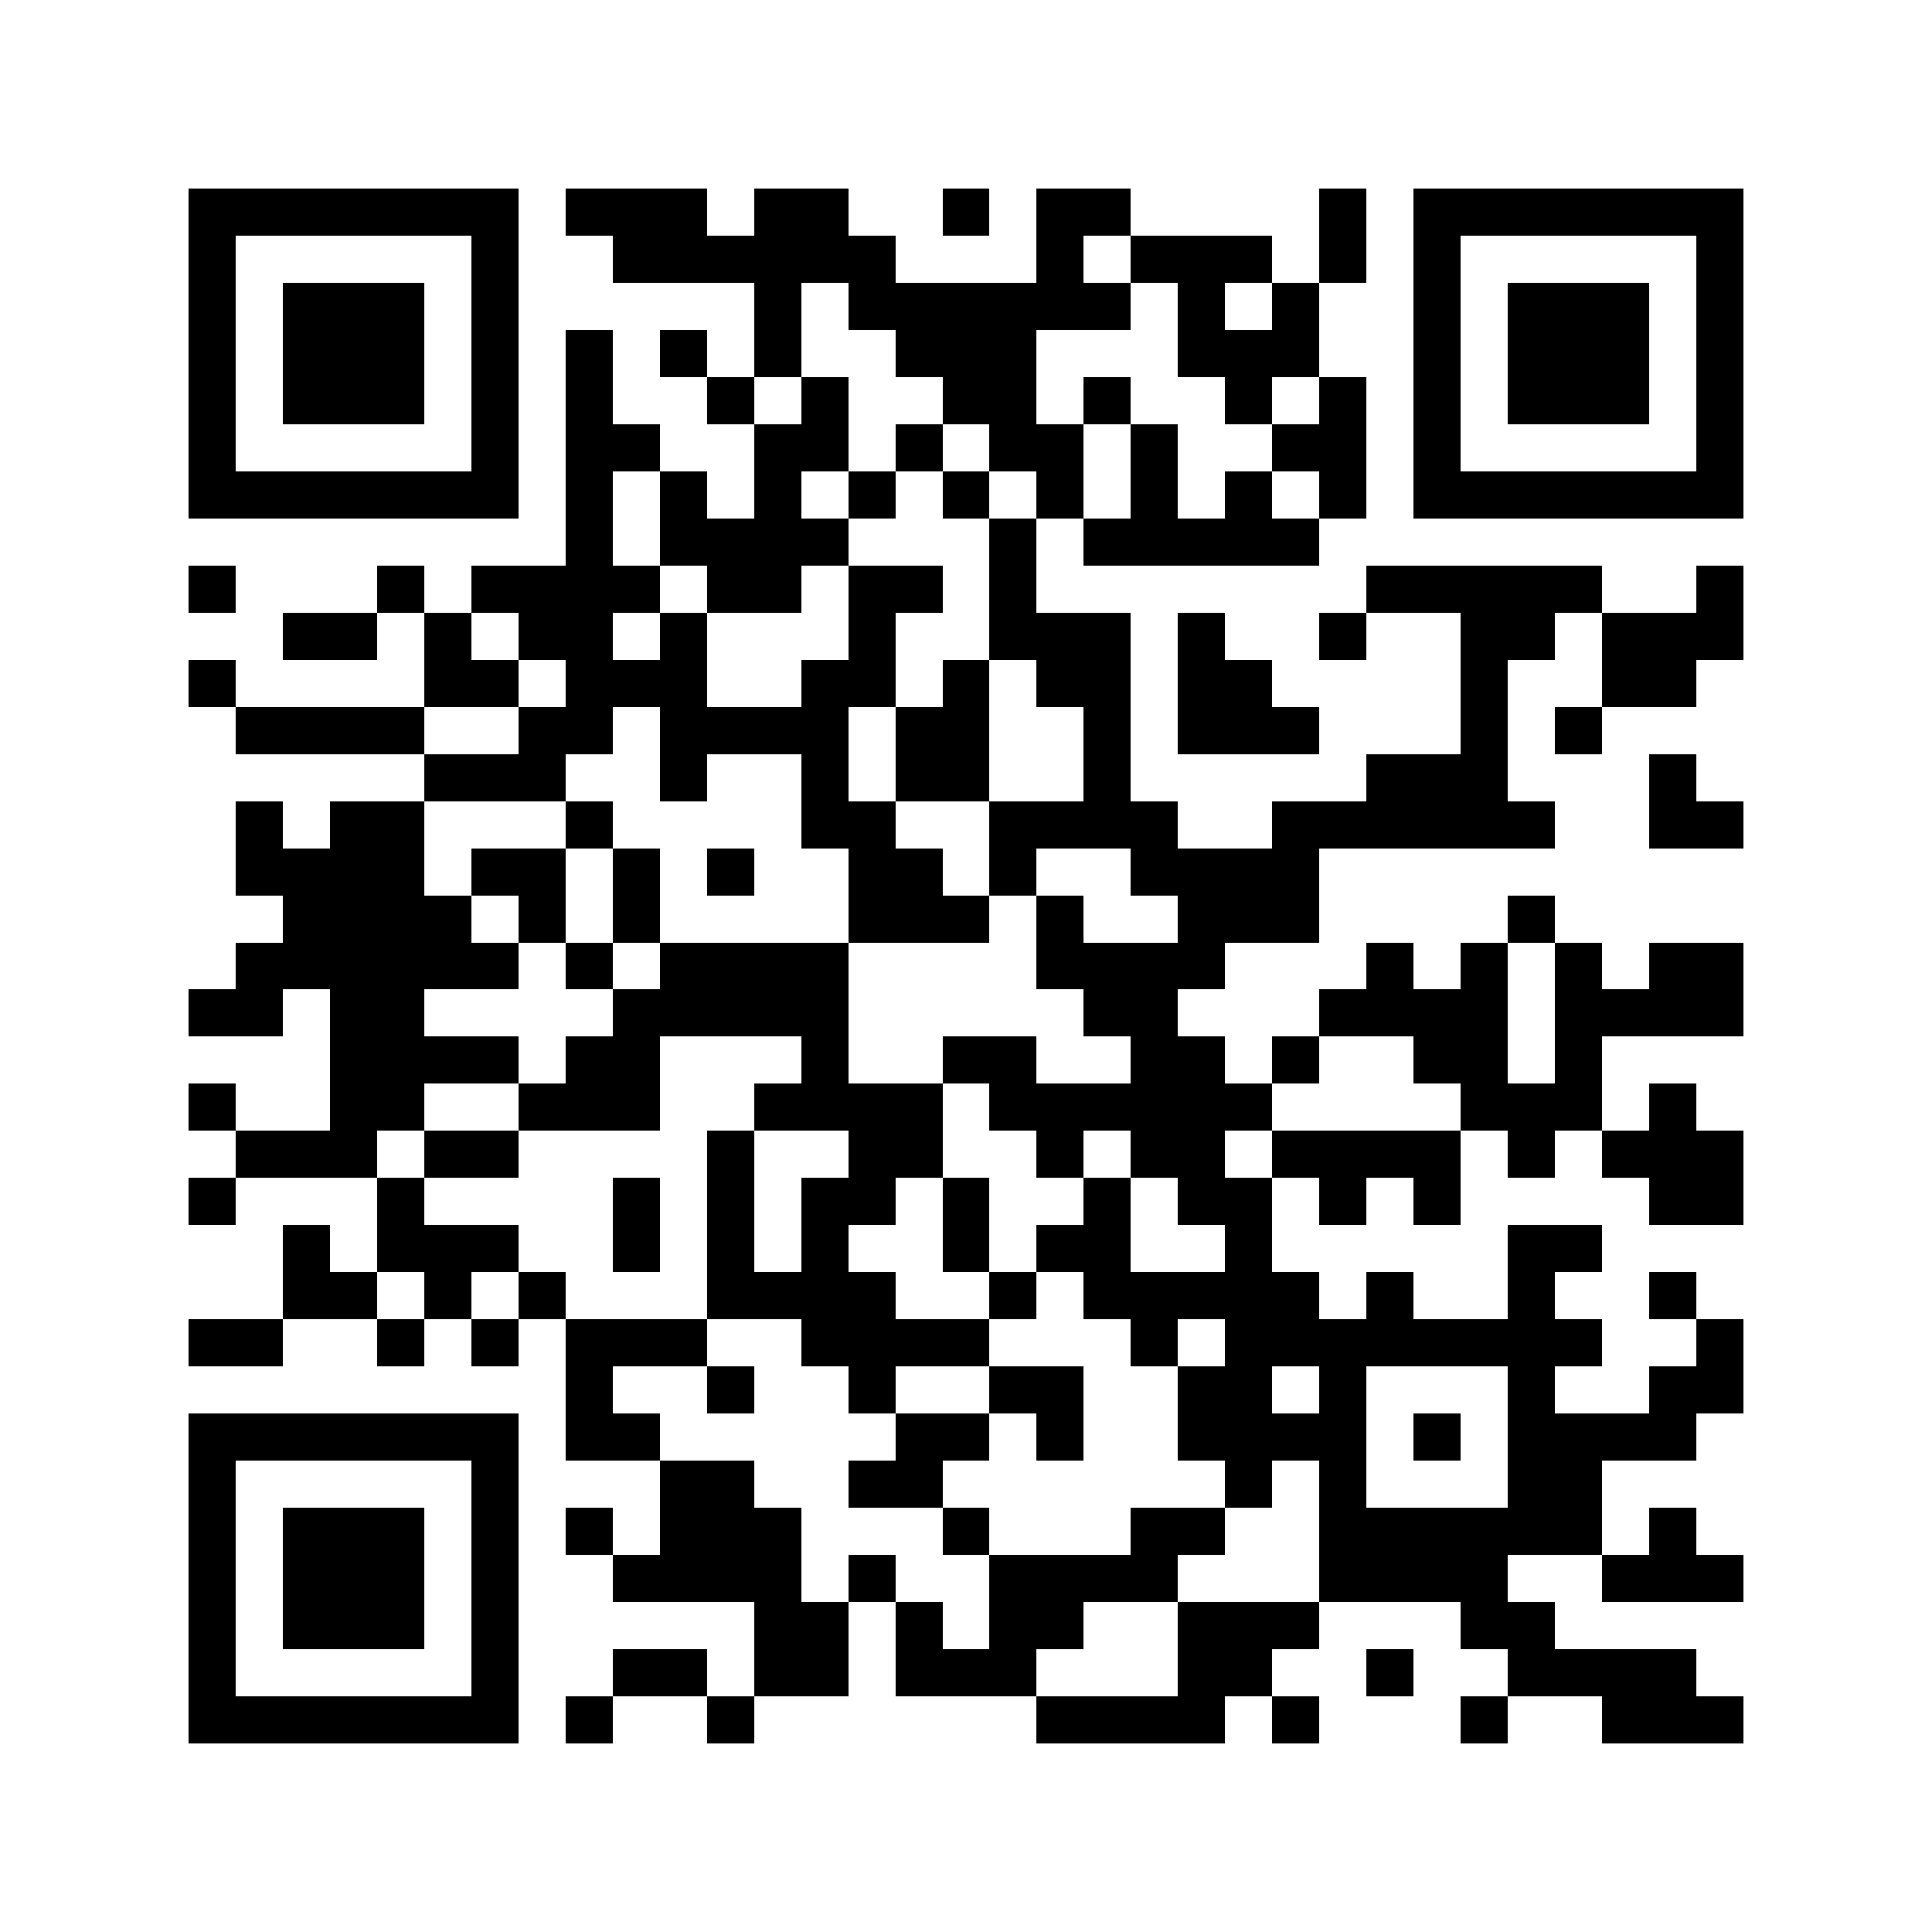
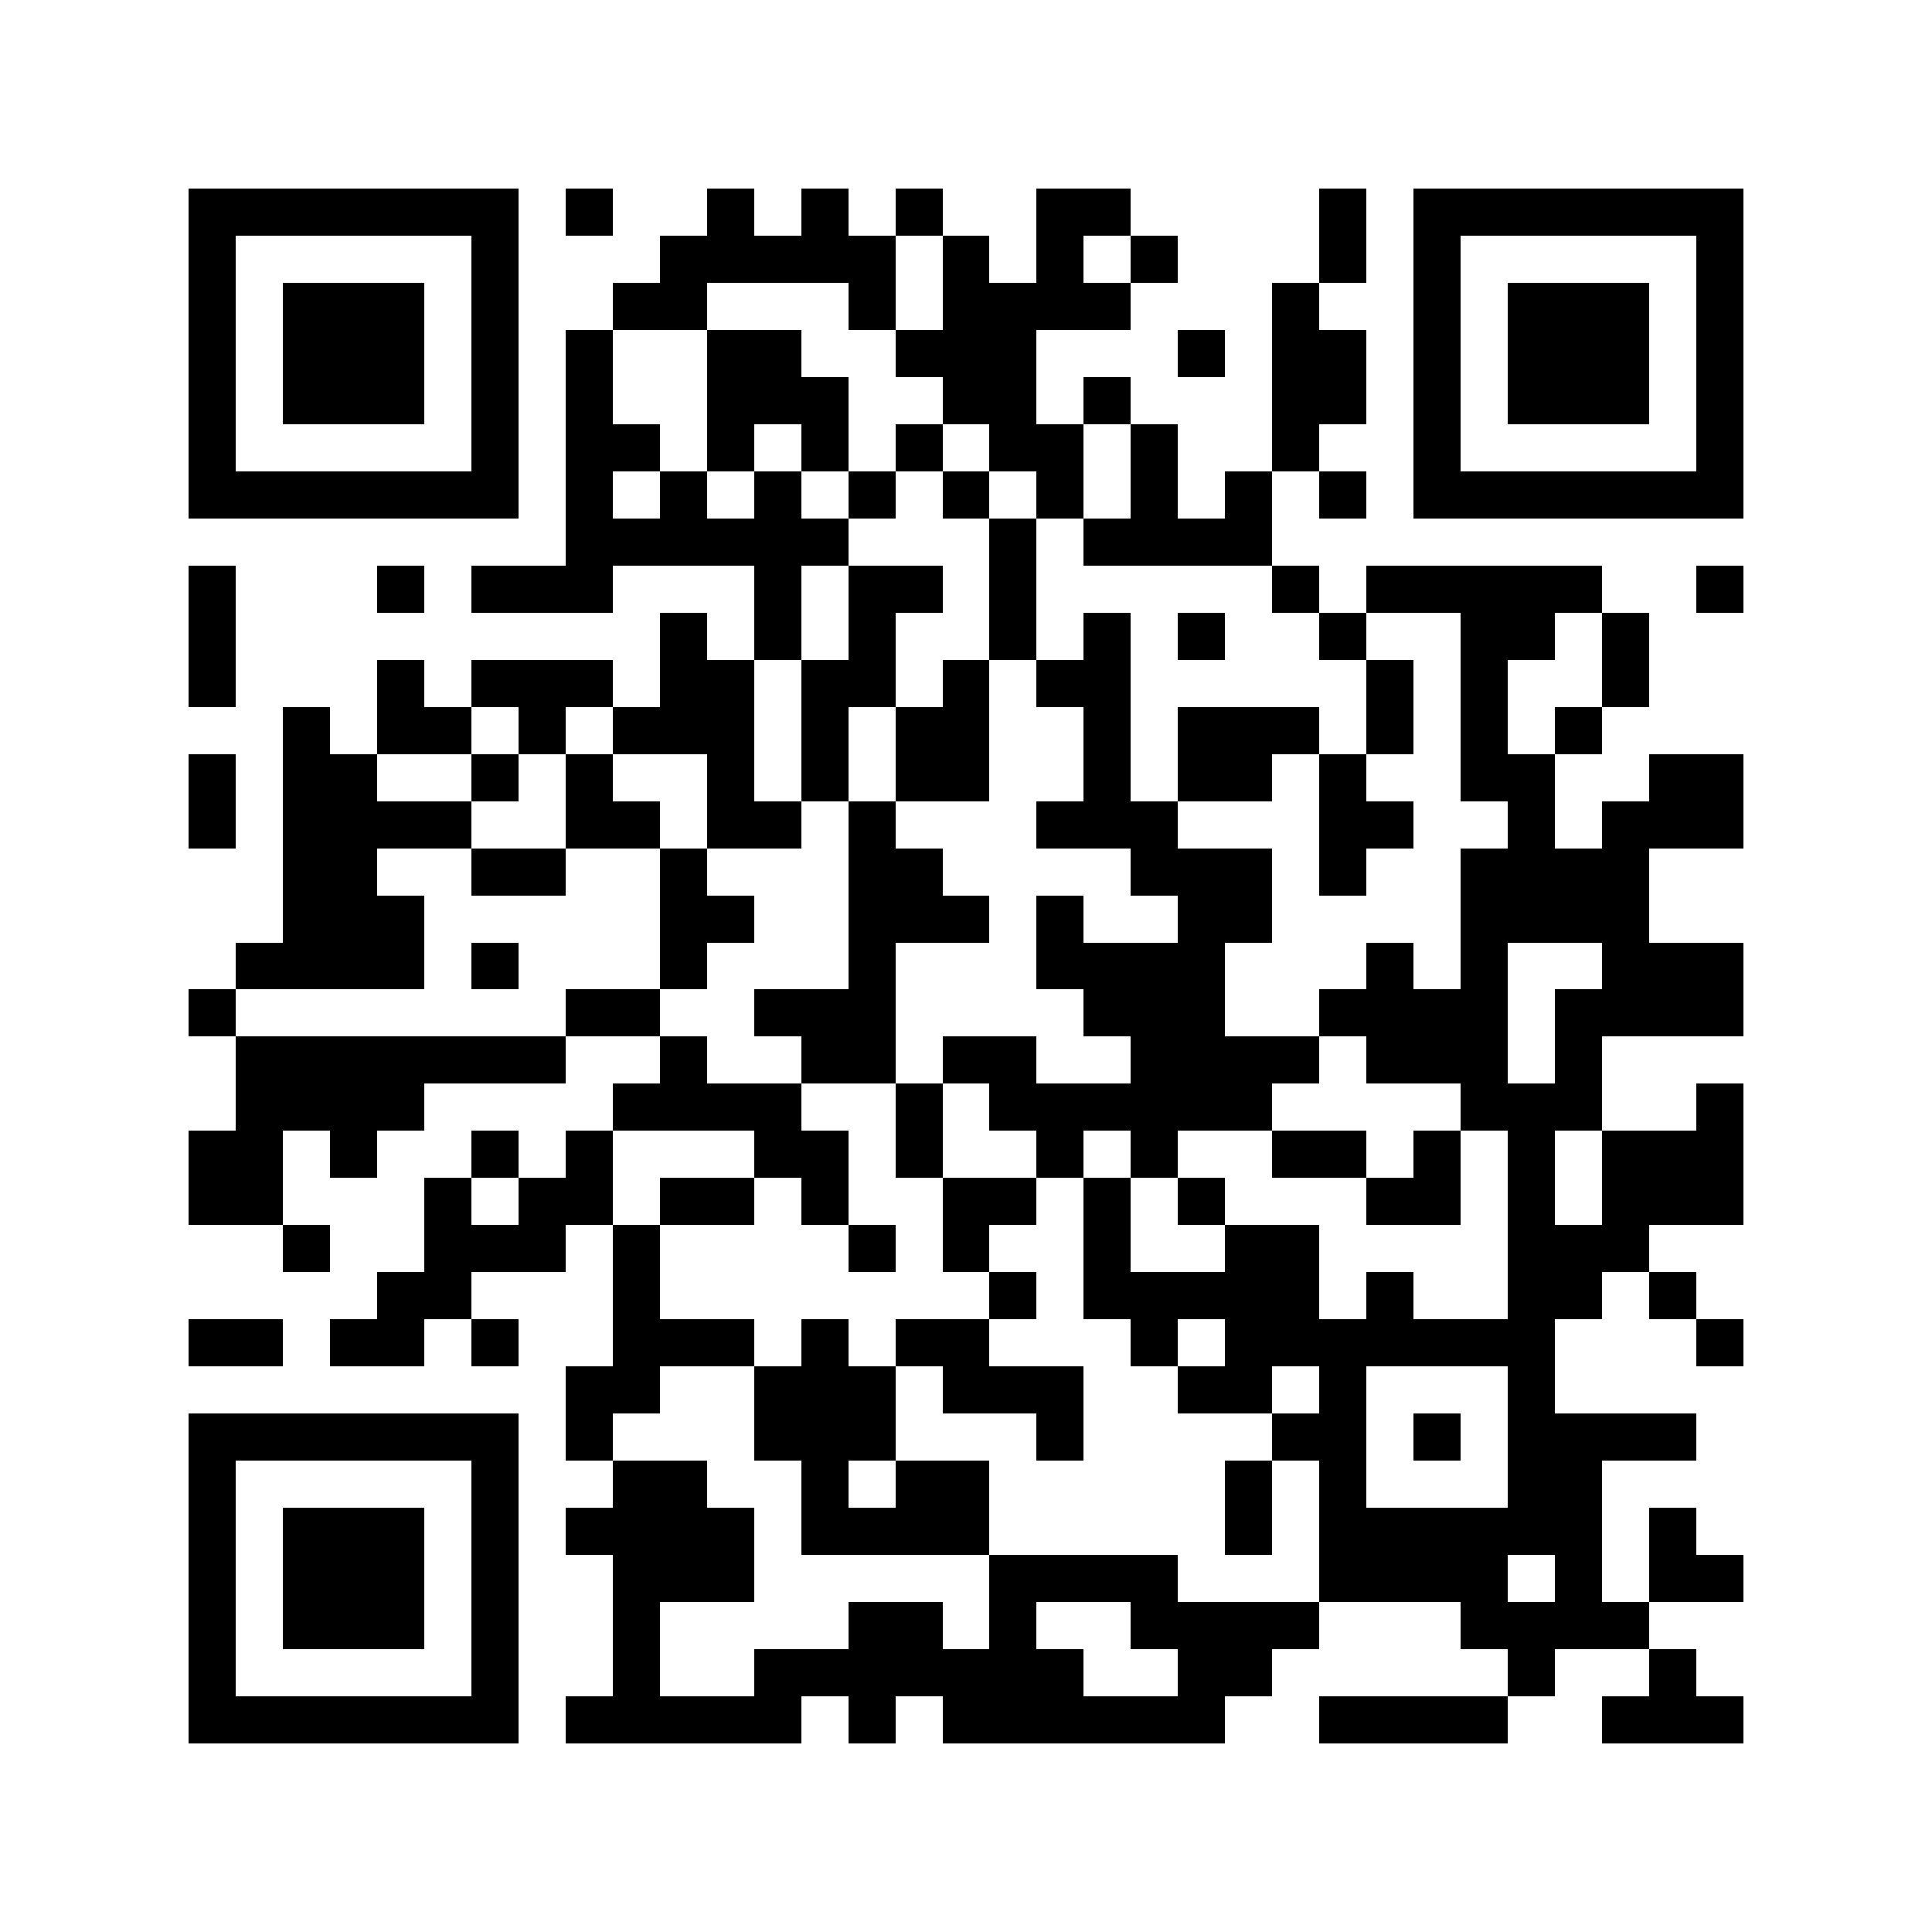
<svg xmlns="http://www.w3.org/2000/svg" viewBox="0 0 41 41" shape-rendering="crispEdges">
  <path fill="#ffffff" d="M0 0h41v41H0z" />
-   <path stroke="#000000" d="M4 4.5h7m1 0h3m1 0h2m2 0h1m1 0h2m4 0h1m1 0h7M4 5.5h1m5 0h1m2 0h6m3 0h1m1 0h3m1 0h1m1 0h1m5 0h1M4 6.5h1m1 0h3m1 0h1m5 0h1m1 0h6m1 0h1m1 0h1m2 0h1m1 0h3m1 0h1M4 7.5h1m1 0h3m1 0h1m1 0h1m1 0h1m1 0h1m2 0h3m3 0h3m2 0h1m1 0h3m1 0h1M4 8.5h1m1 0h3m1 0h1m1 0h1m2 0h1m1 0h1m2 0h2m1 0h1m2 0h1m1 0h1m1 0h1m1 0h3m1 0h1M4 9.5h1m5 0h1m1 0h2m2 0h2m1 0h1m1 0h2m1 0h1m2 0h2m1 0h1m5 0h1M4 10.5h7m1 0h1m1 0h1m1 0h1m1 0h1m1 0h1m1 0h1m1 0h1m1 0h1m1 0h1m1 0h7M12 11.5h1m1 0h4m3 0h1m1 0h5M4 12.5h1m3 0h1m1 0h4m1 0h2m1 0h2m1 0h1m7 0h5m2 0h1M6 13.5h2m1 0h1m1 0h2m1 0h1m3 0h1m2 0h3m1 0h1m2 0h1m2 0h2m1 0h3M4 14.5h1m4 0h2m1 0h3m2 0h2m1 0h1m1 0h2m1 0h2m4 0h1m2 0h2M5 15.5h4m2 0h2m1 0h4m1 0h2m2 0h1m1 0h3m3 0h1m1 0h1M9 16.5h3m2 0h1m2 0h1m1 0h2m2 0h1m5 0h3m3 0h1M5 17.5h1m1 0h2m3 0h1m4 0h2m2 0h4m2 0h6m2 0h2M5 18.5h4m1 0h2m1 0h1m1 0h1m2 0h2m1 0h1m2 0h4M6 19.5h4m1 0h1m1 0h1m4 0h3m1 0h1m2 0h3m4 0h1M5 20.5h6m1 0h1m1 0h4m4 0h4m3 0h1m1 0h1m1 0h1m1 0h2M4 21.5h2m1 0h2m4 0h5m5 0h2m3 0h4m1 0h4M7 22.5h4m1 0h2m3 0h1m2 0h2m2 0h2m1 0h1m2 0h2m1 0h1M4 23.5h1m2 0h2m2 0h3m2 0h4m1 0h6m4 0h3m1 0h1M5 24.5h3m1 0h2m4 0h1m2 0h2m2 0h1m1 0h2m1 0h4m1 0h1m1 0h3M4 25.5h1m3 0h1m4 0h1m1 0h1m1 0h2m1 0h1m2 0h1m1 0h2m1 0h1m1 0h1m4 0h2M6 26.5h1m1 0h3m2 0h1m1 0h1m1 0h1m2 0h1m1 0h2m2 0h1m5 0h2M6 27.5h2m1 0h1m1 0h1m3 0h4m2 0h1m1 0h5m1 0h1m2 0h1m2 0h1M4 28.5h2m2 0h1m1 0h1m1 0h3m2 0h4m3 0h1m1 0h8m2 0h1M12 29.5h1m2 0h1m2 0h1m2 0h2m2 0h2m1 0h1m3 0h1m2 0h2M4 30.5h7m1 0h2m5 0h2m1 0h1m2 0h4m1 0h1m1 0h4M4 31.5h1m5 0h1m3 0h2m2 0h2m6 0h1m1 0h1m3 0h2M4 32.5h1m1 0h3m1 0h1m1 0h1m1 0h3m3 0h1m3 0h2m2 0h6m1 0h1M4 33.5h1m1 0h3m1 0h1m2 0h4m1 0h1m2 0h4m3 0h4m2 0h3M4 34.5h1m1 0h3m1 0h1m5 0h2m1 0h1m1 0h2m2 0h3m3 0h2M4 35.5h1m5 0h1m2 0h2m1 0h2m1 0h3m3 0h2m2 0h1m2 0h4M4 36.5h7m1 0h1m2 0h1m6 0h4m1 0h1m3 0h1m2 0h3" />
+   <path stroke="#000000" d="M4 4.5h7m1 0h1m2 0h1m1 0h1m1 0h1m2 0h2m4 0h1m1 0h7M4 5.5h1m5 0h1m3 0h5m1 0h1m1 0h1m1 0h1m3 0h1m1 0h1m5 0h1M4 6.5h1m1 0h3m1 0h1m2 0h2m3 0h1m1 0h4m3 0h1m2 0h1m1 0h3m1 0h1M4 7.5h1m1 0h3m1 0h1m1 0h1m2 0h2m2 0h3m3 0h1m1 0h2m1 0h1m1 0h3m1 0h1M4 8.5h1m1 0h3m1 0h1m1 0h1m2 0h3m2 0h2m1 0h1m3 0h2m1 0h1m1 0h3m1 0h1M4 9.5h1m5 0h1m1 0h2m1 0h1m1 0h1m1 0h1m1 0h2m1 0h1m2 0h1m2 0h1m5 0h1M4 10.5h7m1 0h1m1 0h1m1 0h1m1 0h1m1 0h1m1 0h1m1 0h1m1 0h1m1 0h1m1 0h7M12 11.5h6m3 0h1m1 0h4M4 12.5h1m3 0h1m1 0h3m3 0h1m1 0h2m1 0h1m5 0h1m1 0h5m2 0h1M4 13.5h1m9 0h1m1 0h1m1 0h1m2 0h1m1 0h1m1 0h1m2 0h1m2 0h2m1 0h1M4 14.5h1m3 0h1m1 0h3m1 0h2m1 0h2m1 0h1m1 0h2m5 0h1m1 0h1m2 0h1M6 15.5h1m1 0h2m1 0h1m1 0h3m1 0h1m1 0h2m2 0h1m1 0h3m1 0h1m1 0h1m1 0h1M4 16.5h1m1 0h2m2 0h1m1 0h1m2 0h1m1 0h1m1 0h2m2 0h1m1 0h2m1 0h1m2 0h2m2 0h2M4 17.5h1m1 0h4m2 0h2m1 0h2m1 0h1m3 0h3m3 0h2m2 0h1m1 0h3M6 18.5h2m2 0h2m2 0h1m3 0h2m4 0h3m1 0h1m2 0h4M6 19.5h3m5 0h2m2 0h3m1 0h1m2 0h2m4 0h4M5 20.5h4m1 0h1m3 0h1m3 0h1m3 0h4m3 0h1m1 0h1m2 0h3M4 21.5h1m7 0h2m2 0h3m4 0h3m2 0h4m1 0h4M5 22.5h7m2 0h1m2 0h2m1 0h2m2 0h4m1 0h3m1 0h1M5 23.5h4m4 0h4m2 0h1m1 0h6m4 0h3m2 0h1M4 24.5h2m1 0h1m2 0h1m1 0h1m3 0h2m1 0h1m2 0h1m1 0h1m2 0h2m1 0h1m1 0h1m1 0h3M4 25.5h2m3 0h1m1 0h2m1 0h2m1 0h1m2 0h2m1 0h1m1 0h1m3 0h2m1 0h1m1 0h3M6 26.5h1m2 0h3m1 0h1m4 0h1m1 0h1m2 0h1m2 0h2m4 0h3M8 27.5h2m3 0h1m7 0h1m1 0h5m1 0h1m2 0h2m1 0h1M4 28.5h2m1 0h2m1 0h1m2 0h3m1 0h1m1 0h2m3 0h1m1 0h7m3 0h1M12 29.5h2m2 0h3m1 0h3m2 0h2m1 0h1m3 0h1M4 30.5h7m1 0h1m3 0h3m3 0h1m4 0h2m1 0h1m1 0h4M4 31.5h1m5 0h1m2 0h2m2 0h1m1 0h2m5 0h1m1 0h1m3 0h2M4 32.5h1m1 0h3m1 0h1m1 0h4m1 0h4m5 0h1m1 0h6m1 0h1M4 33.5h1m1 0h3m1 0h1m2 0h3m5 0h4m3 0h4m1 0h1m1 0h2M4 34.5h1m1 0h3m1 0h1m2 0h1m4 0h2m1 0h1m2 0h4m3 0h4M4 35.5h1m5 0h1m2 0h1m2 0h7m2 0h2m5 0h1m2 0h1M4 36.5h7m1 0h5m1 0h1m1 0h6m2 0h4m2 0h3" />
</svg>
